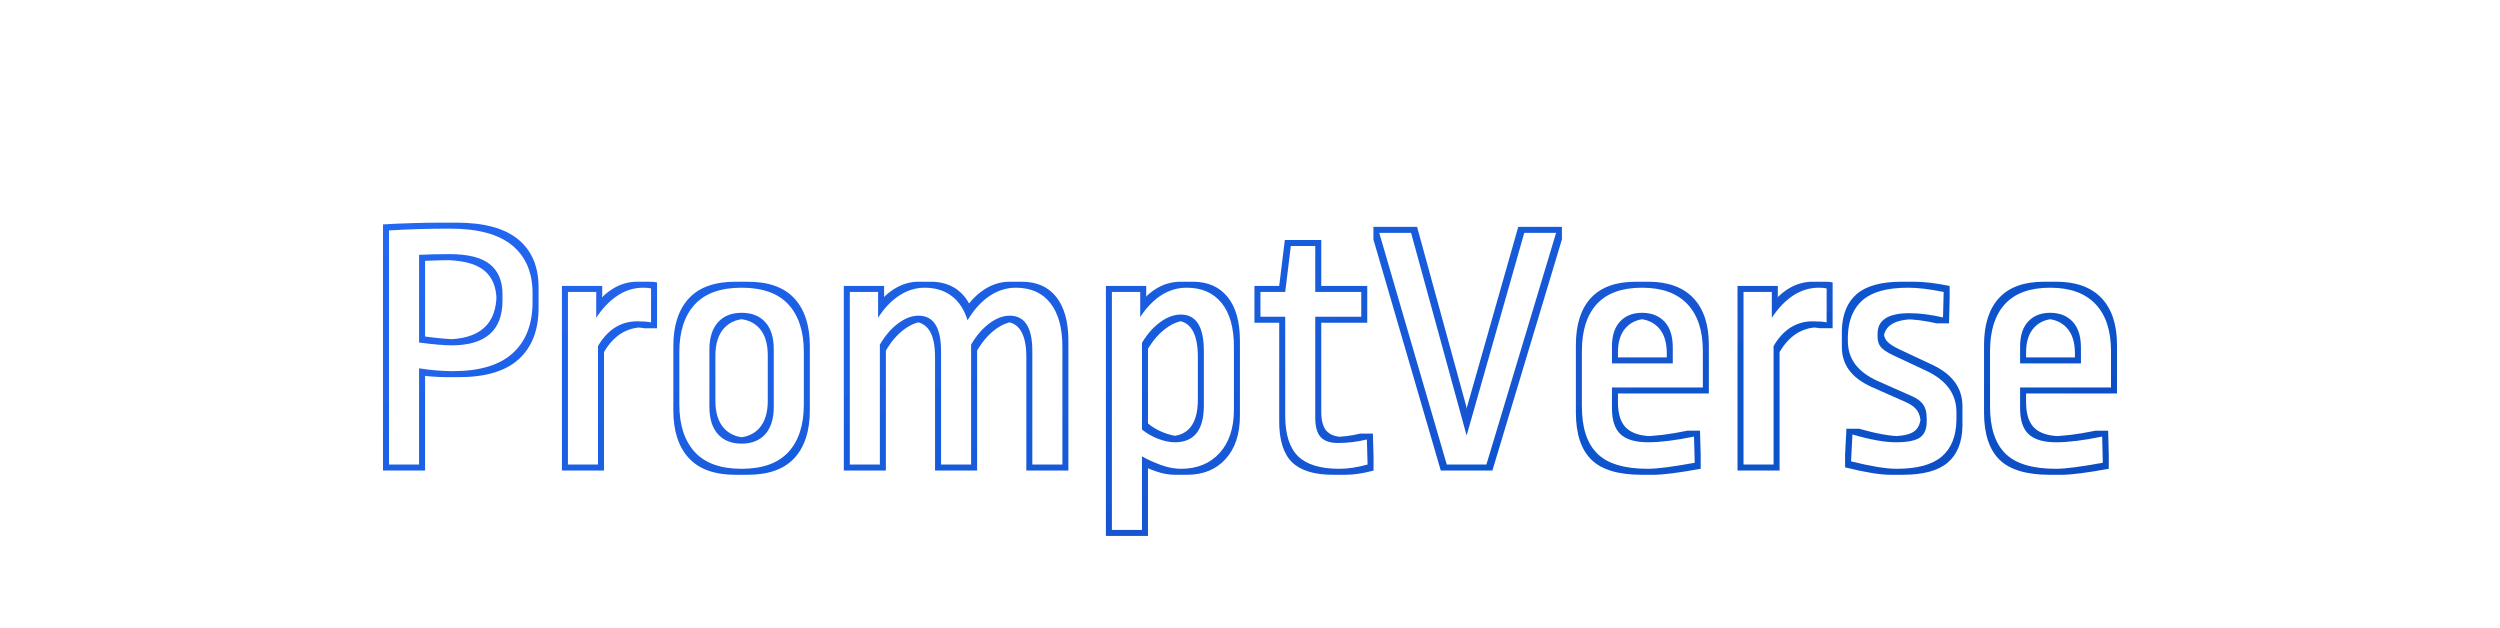
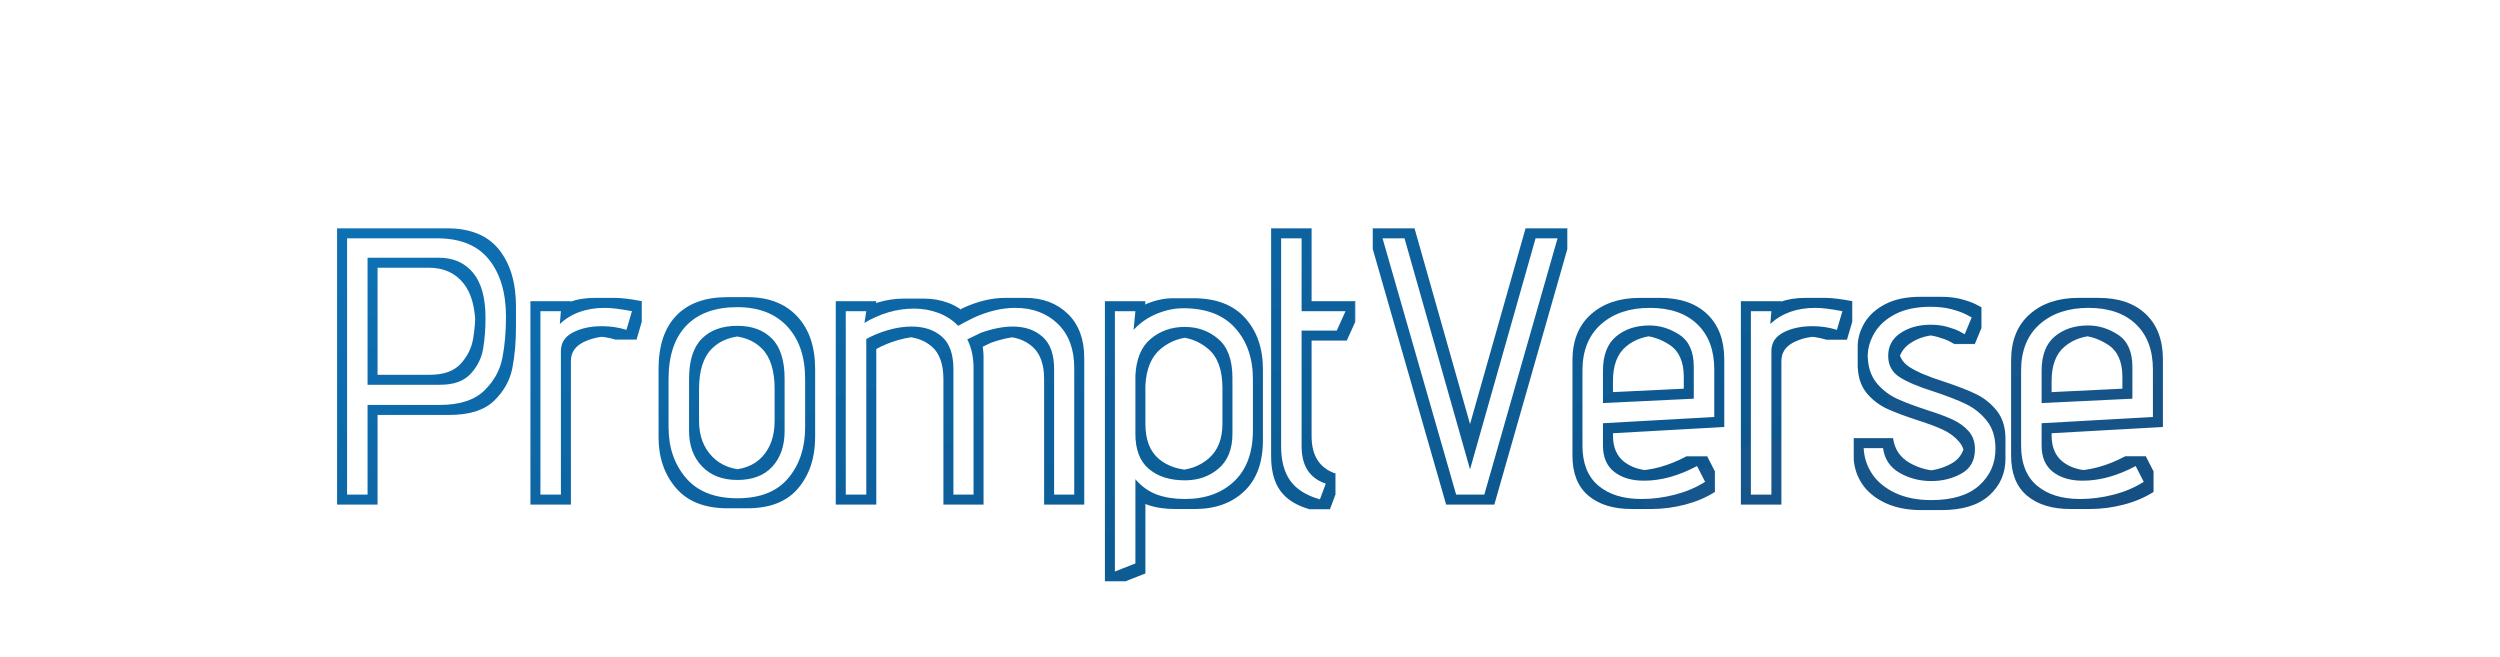
- <svg xmlns="http://www.w3.org/2000/svg" width="452.412px" height="113.6px" viewBox="23.794 18.2 452.412 113.6" style="background: rgba(29, 14, 11, 0);" preserveAspectRatio="xMidYMid">
+ <svg xmlns="http://www.w3.org/2000/svg" width="826.175px" height="216.8px" viewBox="-163.087 -33.4 826.175 216.8" style="background: rgba(100, 83, 59, 0);" preserveAspectRatio="xMidYMid">
  <defs>
    <linearGradient id="editing-outline-gradient" x1="-0.414" x2="1.414" y1="0.093" y2="0.907">
-       <stop offset="0" stop-color="#2c6eff" />
-       <stop offset="1" stop-color="#0045b1" />
+       <stop offset="0" stop-color="#0579c1" />
+       <stop offset="1" stop-color="#184471" />
    </linearGradient>
    <filter id="editing-outline" x="-100%" y="-100%" width="300%" height="300%">
-       <feMorphology in="SourceGraphic" operator="dilate" radius="1" result="outline" />
+       <feMorphology in="SourceGraphic" operator="dilate" radius="4" result="outline" />
      <feComposite operator="out" in="outline" in2="SourceAlpha" />
    </filter>
  </defs>
  <g filter="url(#editing-outline)">
-     <g transform="translate(89.38997, 102.265)">
-       <path d="M15.87-42.69L15.87-42.69Q23.42-42.69 27.10-39.65L27.10-39.65L27.10-39.65Q30.78-36.61 30.78-30.98L30.78-30.98L30.78-29.44L30.78-29.44Q30.78-23.42 27.20-20.16L27.20-20.16L27.20-20.16Q23.62-16.90 16.38-16.90L16.38-16.90L16.38-16.90Q13.50-16.90 10.24-17.41L10.24-17.41L10.24 0L4.80 0L4.80-42.37L4.80-42.37Q10.24-42.69 15.87-42.69L15.87-42.69ZM15.74-38.08L15.74-38.08Q12.93-38.08 10.24-37.95L10.24-37.95L10.24-22.08L10.24-22.08Q14.08-21.57 16.13-21.57L16.13-21.57L16.13-21.57Q25.34-21.57 25.34-29.70L25.34-29.70L25.34-30.78L25.34-30.78Q25.34-34.43 23.04-36.26L23.04-36.26L23.04-36.26Q20.74-38.08 15.74-38.08L15.74-38.08ZM50.82-32L50.82-32Q51.71-32 52.22-31.87L52.22-31.87L52.22-25.73L52.22-25.73Q51.26-25.92 49.73-25.92L49.73-25.92L49.73-25.92Q45.25-25.92 42.62-21.44L42.62-21.44L42.62 0L37.18 0L37.18-31.23L42.30-31.23L42.30-26.56L42.30-26.56Q44.03-29.18 46.18-30.59L46.18-30.59L46.18-30.59Q48.32-32 50.82-32L50.82-32ZM68.61-32L68.61-32Q74.30-32 77.09-28.96L77.09-28.96L77.09-28.96Q79.87-25.92 79.87-20.35L79.87-20.35L79.87-10.88L79.87-10.88Q79.87-5.31 77.09-2.27L77.09-2.27L77.09-2.27Q74.30 0.77 68.61 0.77L68.61 0.77L68.61 0.77Q62.91 0.77 60.13-2.27L60.13-2.27L60.13-2.27Q57.34-5.31 57.34-10.88L57.34-10.88L57.34-20.35L57.34-20.35Q57.34-25.92 60.13-28.96L60.13-28.96L60.13-28.96Q62.91-32 68.61-32L68.61-32ZM68.61-27.46L68.61-27.46Q65.86-27.46 64.32-25.73L64.32-25.73L64.32-25.73Q62.78-24 62.78-20.80L62.78-20.80L62.78-10.43L62.78-10.43Q62.78-7.23 64.32-5.50L64.32-5.50L64.32-5.50Q65.86-3.78 68.61-3.78L68.61-3.78L68.61-3.78Q71.36-3.78 72.90-5.50L72.90-5.50L72.90-5.50Q74.43-7.23 74.43-10.43L74.43-10.43L74.43-20.86L74.43-20.86Q74.43-24.06 72.90-25.76L72.90-25.76L72.90-25.76Q71.36-27.46 68.61-27.46L68.61-27.46ZM118.21-32L118.21-32Q122.30-32 124.48-29.22L124.48-29.22L124.48-29.22Q126.66-26.43 126.66-21.31L126.66-21.31L126.66 0L121.22 0L121.22-20.54L121.22-20.54Q121.22-26.94 117.12-26.94L117.12-26.94L117.12-26.94Q115.33-26.94 113.44-25.54L113.44-25.54L113.44-25.54Q111.55-24.13 110.14-21.70L110.14-21.70L110.14 0L104.70 0L104.70-20.54L104.70-20.54Q104.70-26.94 100.61-26.94L100.61-26.94L100.61-26.94Q98.82-26.94 96.93-25.54L96.93-25.54L96.93-25.54Q95.04-24.13 93.63-21.70L93.63-21.70L93.63 0L88.19 0L88.19-31.23L93.31-31.23L93.31-26.56L93.31-26.56Q94.98-29.18 97.15-30.59L97.15-30.59L97.15-30.59Q99.33-32 101.70-32L101.70-32L101.70-32Q104.64-32 106.62-30.50L106.62-30.50L106.62-30.50Q108.61-28.99 109.50-26.11L109.50-26.11L109.50-26.11Q111.23-28.99 113.47-30.50L113.47-30.50L113.47-30.50Q115.71-32 118.21-32L118.21-32ZM149.18-32L149.18-32Q153.22-32 155.46-29.25L155.46-29.25L155.46-29.25Q157.70-26.50 157.70-21.31L157.70-21.31L157.70-9.92L157.70-9.92Q157.70-4.93 155.10-2.08L155.10-2.08L155.10-2.08Q152.51 0.77 148.10 0.77L148.10 0.77L148.10 0.77Q146.43 0.77 144.54 0.10L144.54 0.10L144.54 0.10Q142.66-0.58 141.06-1.47L141.06-1.47L141.06 11.84L135.62 11.84L135.62-31.23L140.74-31.23L140.74-26.69L140.74-26.69Q144.26-32 149.18-32L149.18-32ZM148.10-27.14L148.10-27.14Q146.24-27.14 144.35-25.76L144.35-25.76L144.35-25.76Q142.46-24.38 141.06-22.02L141.06-22.02L141.06-6.34L141.06-6.34Q142.40-5.25 144.03-4.64L144.03-4.64L144.03-4.64Q145.66-4.03 147.01-4.03L147.01-4.03L147.01-4.03Q152.26-4.03 152.26-10.69L152.26-10.69L152.26-20.54L152.26-20.54Q152.26-27.14 148.10-27.14L148.10-27.14ZM172.42-39.55L172.42-31.23L180.74-31.23L180.74-26.75L172.42-26.75L172.42-8.45L172.42-8.45Q172.42-6.02 173.41-4.96L173.41-4.96L173.41-4.96Q174.40-3.90 176.51-3.90L176.51-3.90L176.51-3.90Q179.20-3.90 181.76-4.54L181.76-4.54L181.89 0L181.89 0Q179.07 0.77 176.77 0.77L176.77 0.77L176.77 0.77Q171.65 0.77 169.31-1.50L169.31-1.50L169.31-1.50Q166.98-3.78 166.98-8.90L166.98-8.90L166.98-26.75L162.50-26.75L162.50-31.23L166.98-31.23L168-39.55L172.42-39.55ZM210.24-41.92L216-41.92L203.39 0L196.22 0L184-41.92L189.76-41.92L199.81-5.25L210.24-41.92ZM231.55-32L231.55-32Q236.93-32 239.74-29.06L239.74-29.06L239.74-29.06Q242.56-26.11 242.56-20.54L242.56-20.54L242.56-13.95L226.11-13.95L226.11-10.18L226.11-10.18Q226.11-6.91 227.68-5.47L227.68-5.47L227.68-5.47Q229.25-4.03 232.64-4.03L232.64-4.03L232.64-4.03Q235.97-4.03 240.96-5.06L240.96-5.06L241.09-0.32L241.09-0.32Q235.14 0.77 232.58 0.77L232.58 0.77L232.58 0.77Q226.24 0.77 223.46-1.98L223.46-1.98L223.46-1.98Q220.67-4.74 220.67-10.50L220.67-10.50L220.67-20.54L220.67-20.54Q220.67-26.11 223.39-29.06L223.39-29.06L223.39-29.06Q226.11-32 231.55-32L231.55-32ZM231.55-27.46L231.55-27.46Q229.06-27.46 227.58-25.89L227.58-25.89L227.58-25.89Q226.11-24.32 226.11-21.38L226.11-21.38L226.11-18.30L237.12-18.30L237.12-21.18L237.12-21.18Q237.12-24.26 235.62-25.86L235.62-25.86L235.62-25.86Q234.11-27.46 231.55-27.46L231.55-27.46ZM263.55-32L263.55-32Q264.45-32 264.96-31.87L264.96-31.87L264.96-25.73L264.96-25.73Q264-25.92 262.46-25.92L262.46-25.92L262.46-25.92Q257.98-25.92 255.36-21.44L255.36-21.44L255.36 0L249.92 0L249.92-31.23L255.04-31.23L255.04-26.56L255.04-26.56Q256.77-29.18 258.91-30.59L258.91-30.59L258.91-30.59Q261.06-32 263.55-32L263.55-32ZM279.68-32L279.68-32Q282.37-32 286.14-31.23L286.14-31.23L286.02-26.62L286.02-26.62Q282.69-27.39 279.94-27.39L279.94-27.39L279.94-27.39Q274.18-27.39 274.18-23.68L274.18-23.68L274.18-23.10L274.18-23.10Q274.18-21.95 274.78-21.25L274.78-21.25L274.78-21.25Q275.39-20.54 276.99-19.78L276.99-19.78L283.01-16.96L283.01-16.96Q288.45-14.40 288.45-9.47L288.45-9.47L288.45-8.06L288.45-8.06Q288.38-3.65 285.79-1.44L285.79-1.44L285.79-1.44Q283.20 0.77 277.63 0.77L277.63 0.77L277.63 0.77Q274.75 0.77 269.38-0.58L269.38-0.58L269.63-5.44L269.63-5.44Q274.43-4.03 277.50-4.03L277.50-4.03L277.50-4.03Q280.64-4.03 281.86-4.90L281.86-4.90L281.86-4.90Q283.07-5.76 283.07-7.74L283.07-7.74L283.07-8.38L283.07-8.38Q283.07-9.92 282.46-10.82L282.46-10.82L282.46-10.82Q281.86-11.71 280.45-12.35L280.45-12.35L274.24-15.10L274.24-15.10Q271.42-16.38 270.11-18.18L270.11-18.18L270.11-18.18Q268.80-19.97 268.80-22.34L268.80-22.34L268.80-23.23L268.80-23.23Q268.93-27.58 271.52-29.79L271.52-29.79L271.52-29.79Q274.11-32 279.68-32L279.68-32ZM305.41-32L305.41-32Q310.78-32 313.60-29.06L313.60-29.06L313.60-29.06Q316.42-26.11 316.42-20.54L316.42-20.54L316.42-13.95L299.97-13.95L299.97-10.18L299.97-10.18Q299.97-6.91 301.54-5.47L301.54-5.47L301.54-5.47Q303.10-4.03 306.50-4.03L306.50-4.03L306.50-4.03Q309.82-4.03 314.82-5.06L314.82-5.06L314.94-0.32L314.94-0.32Q308.99 0.77 306.43 0.77L306.43 0.77L306.43 0.77Q300.10 0.77 297.31-1.98L297.31-1.98L297.31-1.98Q294.53-4.74 294.53-10.50L294.53-10.50L294.53-20.54L294.53-20.54Q294.53-26.11 297.25-29.06L297.25-29.06L297.25-29.06Q299.97-32 305.41-32L305.41-32ZM305.41-27.46L305.41-27.46Q302.91-27.46 301.44-25.89L301.44-25.89L301.44-25.89Q299.97-24.32 299.97-21.38L299.97-21.38L299.97-18.30L310.98-18.30L310.98-21.18L310.98-21.18Q310.98-24.26 309.47-25.86L309.47-25.86L309.47-25.86Q307.97-27.46 305.41-27.46L305.41-27.46Z" fill="url(#editing-outline-gradient)" />
+     <g transform="translate(-57.82502, 130.055)">
+       <path d="M9.44 0L9.44-84.70L39.20-84.70L39.20-84.70Q50.70-84.70 56.33-77.68L56.33-77.68L56.33-77.68Q61.95-70.66 61.95-58.81L61.95-58.81L61.95-58.81Q61.95-51.18 60.74-45.07L60.74-45.07L60.74-45.07Q59.53-38.96 54.69-34.30L54.69-34.30L54.69-34.30Q49.85-29.64 40.05-29.64L40.05-29.64L16.21-29.64L16.21 0L9.44 0ZM40.17-36.30L40.17-36.30Q46.95-36.30 50.28-39.93L50.28-39.93L50.28-39.93Q53.60-43.56 54.39-48.16L54.39-48.16L54.39-48.16Q55.18-52.76 55.18-58.44L55.18-58.44L55.18-58.44Q55.18-68.36 51.06-73.33L51.06-73.33L51.06-73.33Q46.95-78.29 39.69-78.29L39.69-78.29L16.21-78.29L16.21-36.30L40.17-36.30ZM73.33 0L73.33-60.62L80.10-60.62L79.74-56.39L79.74-56.39Q85.43-61.71 94.62-61.71L94.62-61.71L94.62-61.71Q97.89-61.71 103.58-60.62L103.58-60.62L101.76-54.45L101.76-54.45Q97.89-55.66 93.65-55.66L93.65-55.66L93.65-55.66Q88.09-55.66 84.09-53.60L84.09-53.60L84.09-53.60Q80.10-51.55 80.10-47.43L80.10-47.43L80.10 0L73.33 0ZM160.81-22.26L160.81-22.26Q160.81-12.10 155.24-5.45L155.24-5.45L155.24-5.45Q149.68 1.21 138.42 1.21L138.42 1.21L138.42 1.21Q127.17 1.21 121.42-5.51L121.42-5.51L121.42-5.51Q115.68-12.22 115.68-22.26L115.68-22.26L115.68-38.24L115.68-38.24Q115.68-49.73 121.54-55.84L121.54-55.84L121.54-55.84Q127.41-61.95 138.42-61.95L138.42-61.95L138.42-61.95Q148.95-61.95 154.88-55.60L154.88-55.60L154.88-55.60Q160.81-49.25 160.81-38.24L160.81-38.24L160.81-22.26ZM154.03-38.24L154.03-38.24Q154.03-47.31 149.86-51.55L149.86-51.55L149.86-51.55Q145.68-55.78 138.42-55.78L138.42-55.78L138.42-55.78Q130.92-55.78 126.69-51.55L126.69-51.55L126.69-51.55Q122.45-47.31 122.45-38.24L122.45-38.24L122.45-21.05L122.45-21.05Q122.45-13.79 126.75-9.32L126.75-9.32L126.75-9.32Q131.04-4.84 138.42-4.84L138.42-4.84L138.42-4.84Q145.93-4.84 149.98-9.26L149.98-9.26L149.98-9.26Q154.03-13.67 154.03-21.05L154.03-21.05L154.03-38.24ZM243.09 0L243.09-41.50L243.09-41.50Q243.09-48.76 239.28-52.15L239.28-52.15L239.28-52.15Q235.47-55.54 229.42-55.54L229.42-55.54L229.42-55.54Q224.70-55.54 218.89-53.48L218.89-53.48L214.41-51.30L214.41-51.30Q216.47-47.19 216.47-41.87L216.47-41.87L216.47 0L209.81 0L209.81-41.50L209.81-41.50Q209.81-48.88 206.00-52.21L206.00-52.21L206.00-52.21Q202.19-55.54 196.02-55.54L196.02-55.54L196.02-55.54Q192.27-55.54 188.28-54.39L188.28-54.39L188.28-54.39Q184.28-53.24 181.02-51.42L181.02-51.42L181.02 0L174.24 0L174.24-60.62L181.02-60.62L180.41-56.75L180.41-56.75Q188.40-61.47 196.75-61.47L196.75-61.47L196.75-61.47Q201.10-61.47 204.91-60.02L204.91-60.02L204.91-60.02Q208.72-58.56 211.39-55.78L211.39-55.78L211.39-55.78Q213.08-56.75 216.47-58.44L216.47-58.44L216.47-58.44Q223.61-61.71 230.26-61.71L230.26-61.71L230.26-61.71Q238.85-61.71 244.30-56.45L244.30-56.45L244.30-56.45Q249.74-51.18 249.74-41.87L249.74-41.87L249.74 0L243.09 0ZM263.18 25.41L263.18-60.62L269.95-60.62L269.35-54.45L269.35-54.45Q272.61-57.96 277.03-59.77L277.03-59.77L277.03-59.77Q281.45-61.59 285.80-61.59L285.80-61.59L285.80-61.59Q297.06-61.59 302.92-55.05L302.92-55.05L302.92-55.05Q308.79-48.52 308.79-38.12L308.79-38.12L308.79-21.30L308.79-21.30Q308.79-10.29 302.62-4.42L302.62-4.42L302.62-4.42Q296.45 1.45 286.29 1.45L286.29 1.45L286.29 1.45Q281.08 1.45 277.09 0L277.09 0L277.09 0Q273.10-1.45 269.95-5.08L269.95-5.08L269.95 22.75L263.18 25.41ZM302.02-38.60L302.02-38.60Q302.02-47.43 297.36-51.42L297.36-51.42L297.36-51.42Q292.70-55.42 286.29-55.42L286.29-55.42L286.29-55.42Q279.75-55.42 275.03-51.49L275.03-51.49L275.03-51.49Q270.31-47.55 269.95-39.20L269.95-39.20L269.95-20.09L269.95-20.09Q269.95-12.22 274.43-8.47L274.43-8.47L274.43-8.47Q278.90-4.72 286.29-4.72L286.29-4.72L286.29-4.72Q292.94-4.72 297.48-8.65L297.48-8.65L297.48-8.65Q302.02-12.58 302.02-20.09L302.02-20.09L302.02-38.60ZM330.93 1.57L330.93 1.57Q324.16-0.36 321.13-4.60L321.13-4.60L321.13-4.60Q318.11-8.83 318.11-15.97L318.11-15.97L318.11-84.70L324.88-84.70L324.88-60.62L339.40-60.62L336.50-54.21L324.88-54.21L324.88-15.97L324.88-15.97Q324.88-6.29 332.87-3.63L332.87-3.63L330.93 1.57ZM375.95 0L351.63-84.70L358.89-84.70L380.54-8.35L402.20-84.70L409.46-84.70L385.26 0L375.95 0ZM458.23-4.23L458.23-4.23Q453.87-1.45 448.31 0L448.31 0L448.31 0Q442.74 1.45 437.17 1.45L437.17 1.45L437.17 1.45Q428.22 1.45 422.96-2.96L422.96-2.96L422.96-2.96Q417.69-7.38 417.69-16.21L417.69-16.21L417.69-41.02L417.69-41.02Q417.69-50.82 423.80-56.27L423.80-56.27L423.80-56.27Q429.91-61.71 439.96-61.71L439.96-61.71L439.96-61.71Q450.00-61.71 455.63-56.33L455.63-56.33L455.63-56.33Q461.25-50.94 461.25-41.38L461.25-41.38L461.25-25.65L424.47-23.59L424.47-16.21L424.47-16.21Q424.47-10.41 428.22-7.50L428.22-7.50L428.22-7.50Q431.97-4.60 438.02-4.60L438.02-4.60L438.02-4.60Q446.49-4.60 455.56-9.44L455.56-9.44L458.23-4.23ZM454.48-42.23L454.48-42.23Q454.48-49.73 449.76-52.82L449.76-52.82L449.76-52.82Q445.04-55.90 439.83-55.90L439.83-55.90L439.83-55.90Q433.18-55.90 428.82-52.27L428.82-52.27L428.82-52.27Q424.47-48.64 424.47-40.90L424.47-40.90L424.47-30.25L454.48-31.70L454.48-42.23ZM473.35 0L473.35-60.62L480.13-60.62L479.76-56.39L479.76-56.39Q485.45-61.71 494.65-61.71L494.65-61.71L494.65-61.71Q497.92-61.71 503.60-60.62L503.60-60.62L501.79-54.45L501.79-54.45Q497.92-55.66 493.68-55.66L493.68-55.66L493.68-55.66Q488.11-55.66 484.12-53.60L484.12-53.60L484.12-53.60Q480.13-51.55 480.13-47.43L480.13-47.43L480.13 0L473.35 0ZM517.03-15.37L517.03-15.37Q517.76-9.92 522.48-7.20L522.48-7.20L522.48-7.20Q527.20-4.48 533.00-4.48L533.00-4.48L533.00-4.48Q538.45-4.48 542.93-6.96L542.93-6.96L542.93-6.96Q547.40-9.44 547.40-15.00L547.40-15.00L547.40-15.00Q547.40-18.63 545.29-20.99L545.29-20.99L545.29-20.99Q543.17-23.35 540.02-24.80L540.02-24.80L540.02-24.80Q536.88-26.26 531.55-27.95L531.55-27.95L531.55-27.95Q525.62-29.89 521.87-31.58L521.87-31.58L521.87-31.58Q518.12-33.27 515.34-36.36L515.34-36.36L515.34-36.36Q512.56-39.45 512.07-44.16L512.07-44.16L511.95-45.62L511.95-45.62Q511.95-49.61 514.19-53.42L514.19-53.42L514.19-53.42Q516.43-57.23 521.09-59.65L521.09-59.65L521.09-59.65Q525.75-62.07 532.76-62.07L532.76-62.07L532.76-62.07Q536.63-62.07 539.60-61.29L539.60-61.29L539.60-61.29Q542.56-60.50 544.26-59.65L544.26-59.65L544.26-59.65Q545.95-58.81 546.32-58.56L546.32-58.56L544.02-53.00L544.02-53.00Q543.65-53.24 542.26-53.97L542.26-53.97L542.26-53.97Q540.87-54.69 538.33-55.42L538.33-55.42L538.33-55.42Q535.79-56.14 532.76-56.14L532.76-56.14L532.76-56.14Q526.96-56.14 522.84-53.42L522.84-53.42L522.84-53.42Q518.73-50.70 518.73-45.86L518.73-45.86L518.73-45.86Q518.73-41.26 522.48-38.84L522.48-38.84L522.48-38.84Q526.23-36.42 533.97-34.00L533.97-34.00L533.97-34.00Q540.51-31.82 544.50-29.89L544.50-29.89L544.50-29.89Q548.49-27.95 551.34-24.38L551.34-24.38L551.34-24.38Q554.18-20.81 554.18-15.13L554.18-15.13L554.18-15.13Q554.18-7.87 548.80-3.02L548.80-3.02L548.80-3.02Q543.41 1.81 533.00 1.81L533.00 1.81L533.00 1.81Q526.11 1.81 521.09-0.54L521.09-0.54L521.09-0.54Q516.07-2.90 513.46-6.78L513.46-6.78L513.46-6.78Q510.86-10.65 510.62-15.37L510.62-15.37L517.03-15.37ZM603.18-4.23L603.18-4.23Q598.83-1.45 593.26 0L593.26 0L593.26 0Q587.70 1.45 582.13 1.45L582.13 1.45L582.13 1.45Q573.18 1.45 567.91-2.96L567.91-2.96L567.91-2.96Q562.65-7.38 562.65-16.21L562.65-16.21L562.65-41.02L562.65-41.02Q562.65-50.82 568.76-56.27L568.76-56.27L568.76-56.27Q574.87-61.71 584.91-61.71L584.91-61.71L584.91-61.71Q594.96-61.71 600.58-56.33L600.58-56.33L600.58-56.33Q606.21-50.94 606.21-41.38L606.21-41.38L606.21-25.65L569.43-23.59L569.43-16.21L569.43-16.21Q569.43-10.41 573.18-7.50L573.18-7.50L573.18-7.50Q576.93-4.60 582.98-4.60L582.98-4.60L582.98-4.60Q591.45-4.60 600.52-9.44L600.52-9.44L603.18-4.23ZM599.43-42.23L599.43-42.23Q599.43-49.73 594.71-52.82L594.71-52.82L594.71-52.82Q590.00-55.90 584.79-55.90L584.79-55.90L584.79-55.90Q578.14-55.90 573.78-52.27L573.78-52.27L573.78-52.27Q569.43-48.64 569.43-40.90L569.43-40.90L569.43-30.25L599.43-31.70L599.43-42.23Z" fill="url(#editing-outline-gradient)" />
    </g>
  </g>
  <style>text {
  font-size: 64px;
  font-family: Arial Black;
  dominant-baseline: central;
  text-anchor: middle;
}</style>
</svg>
